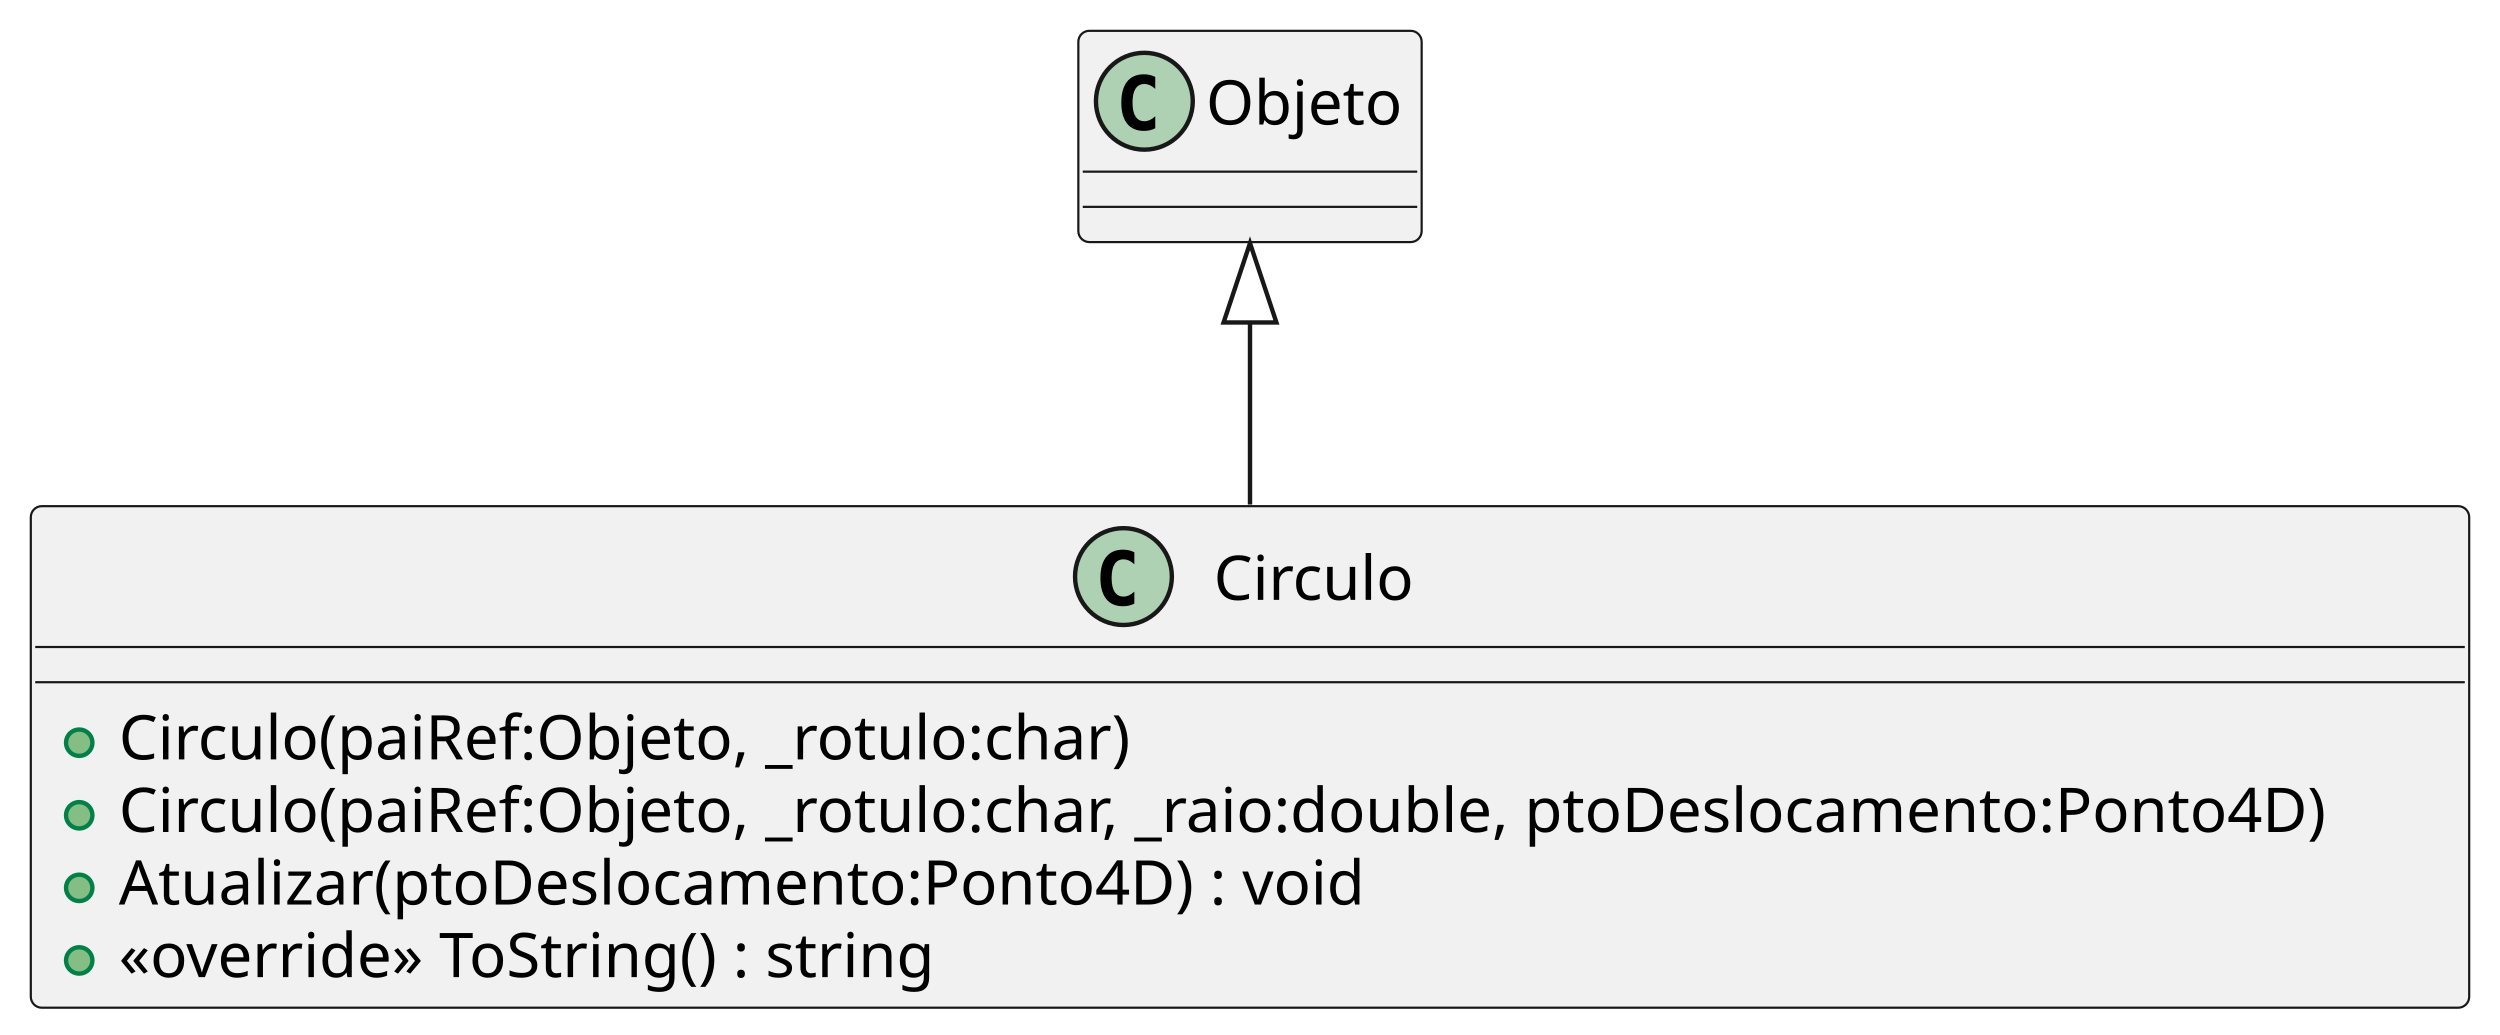
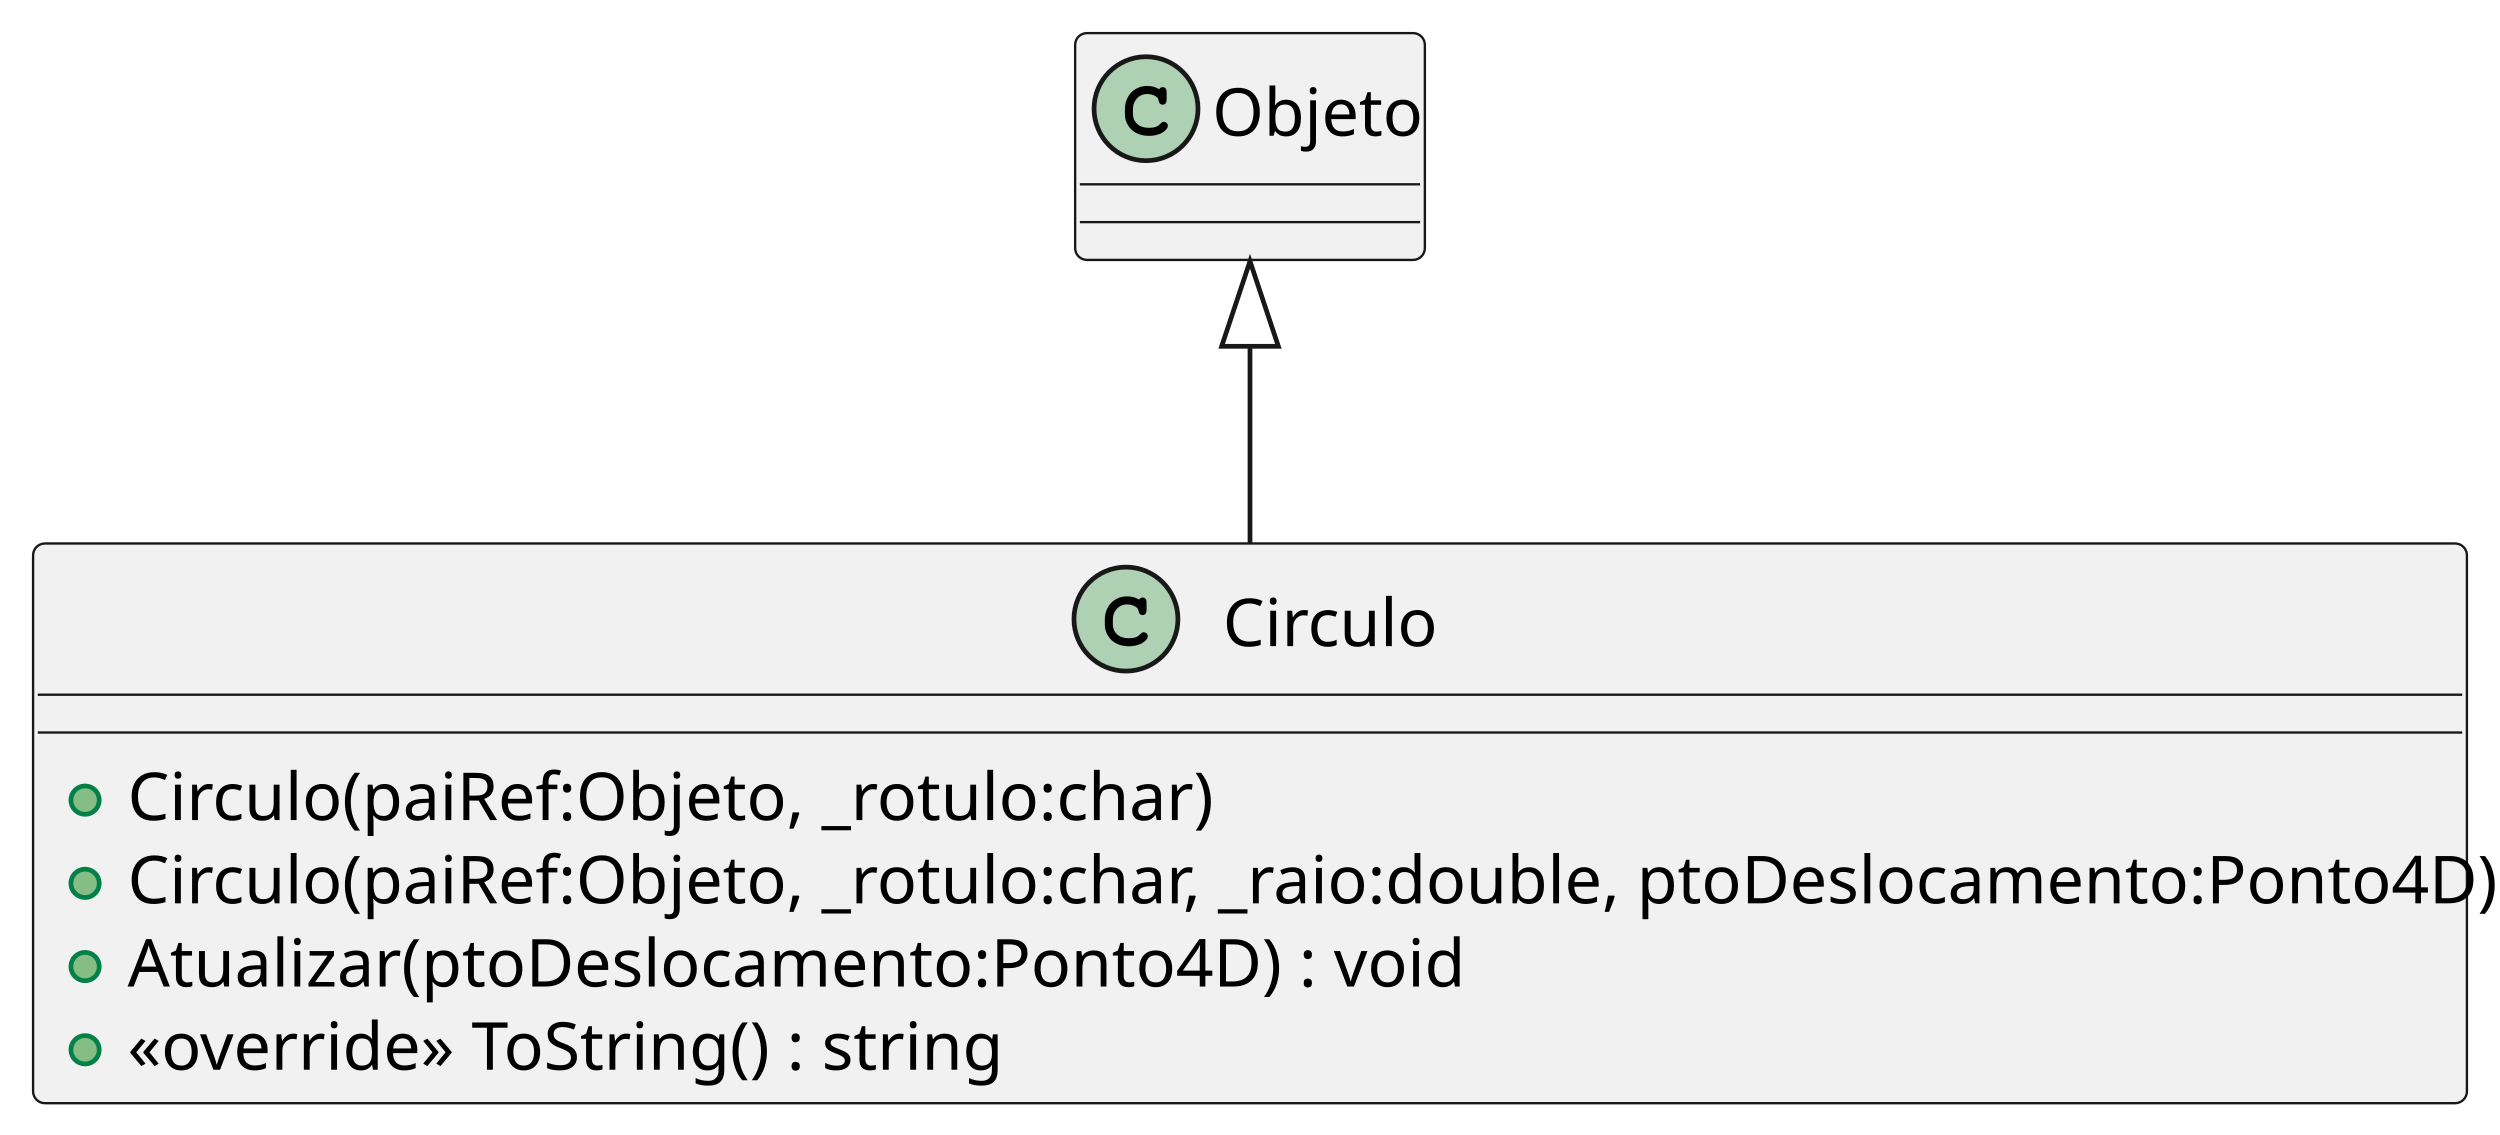
- <svg xmlns="http://www.w3.org/2000/svg" contentStyleType="text/css" height="235px" preserveAspectRatio="none" style="width:568px;height:235px;background:#FFFFFF;" version="1.1" viewBox="0 0 568 235" width="568px" zoomAndPan="magnify">
+ <svg xmlns="http://www.w3.org/2000/svg" contentStyleType="text/css" height="240px" preserveAspectRatio="none" style="width:529px;height:240px;background:#FFFFFF;" version="1.1" viewBox="0 0 529 240" width="529px" zoomAndPan="magnify">
  <defs />
  <g>
    <g id="elem_Circulo">
-       <rect codeLine="1" fill="#F1F1F1" height="113.953" id="Circulo" rx="2.5" ry="2.5" style="stroke:#181818;stroke-width:0.5;" width="554" x="7" y="115" />
-       <ellipse cx="255.25" cy="131" fill="#ADD1B2" rx="11" ry="11" style="stroke:#181818;stroke-width:1.0;" />
-       <path d="M257.723,137.143 Q257.142,137.442 256.503,137.591 Q255.864,137.741 255.158,137.741 Q252.651,137.741 251.332,136.089 Q250.012,134.437 250.012,131.316 Q250.012,128.186 251.332,126.535 Q252.651,124.883 255.158,124.883 Q255.864,124.883 256.511,125.032 Q257.159,125.182 257.723,125.481 L257.723,128.203 Q257.092,127.622 256.499,127.352 Q255.905,127.082 255.274,127.082 Q253.93,127.082 253.245,128.149 Q252.56,129.216 252.56,131.316 Q252.56,133.408 253.245,134.474 Q253.93,135.541 255.274,135.541 Q255.905,135.541 256.499,135.271 Q257.092,135.001 257.723,134.42 Z " fill="#000000" />
-       <text fill="#000000" font-family="sans-serif" font-size="14" lengthAdjust="spacing" textLength="49" x="275.75" y="136.291">Circulo</text>
-       <line style="stroke:#181818;stroke-width:0.5;" x1="8" x2="560" y1="147" y2="147" />
-       <line style="stroke:#181818;stroke-width:0.5;" x1="8" x2="560" y1="155" y2="155" />
-       <ellipse cx="18" cy="168.744" fill="#84BE84" rx="3" ry="3" style="stroke:#038048;stroke-width:1.0;" />
-       <text fill="#000000" font-family="sans-serif" font-size="14" lengthAdjust="spacing" textLength="243" x="27" y="172.535">Circulo(paiRef:Objeto, _rotulo:char)</text>
-       <ellipse cx="18" cy="185.232" fill="#84BE84" rx="3" ry="3" style="stroke:#038048;stroke-width:1.0;" />
-       <text fill="#000000" font-family="sans-serif" font-size="14" lengthAdjust="spacing" textLength="528" x="27" y="189.023">Circulo(paiRef:Objeto, _rotulo:char, _raio:double, ptoDeslocamento:Ponto4D)</text>
-       <ellipse cx="18" cy="201.721" fill="#84BE84" rx="3" ry="3" style="stroke:#038048;stroke-width:1.0;" />
-       <text fill="#000000" font-family="sans-serif" font-size="14" lengthAdjust="spacing" textLength="296" x="27" y="205.512">Atualizar(ptoDeslocamento:Ponto4D) : void</text>
-       <ellipse cx="18" cy="218.209" fill="#84BE84" rx="3" ry="3" style="stroke:#038048;stroke-width:1.0;" />
-       <text fill="#000000" font-family="sans-serif" font-size="14" lengthAdjust="spacing" textLength="196" x="27" y="222">«override» ToString() : string</text>
+       <rect codeLine="1" fill="#F1F1F1" height="118.438" id="Circulo" rx="2.5" ry="2.5" style="stroke:#181818;stroke-width:0.5;" width="515" x="7" y="115" />
+       <ellipse cx="238.25" cy="131" fill="#ADD1B2" rx="11" ry="11" style="stroke:#181818;stroke-width:1.0;" />
+       <path d="M241.016,126.875 Q241.172,126.656 241.359,126.547 Q241.547,126.438 241.766,126.438 Q242.141,126.438 242.375,126.695 Q242.609,126.953 242.609,127.562 L242.609,129.016 Q242.609,129.625 242.375,129.891 Q242.141,130.156 241.766,130.156 Q241.422,130.156 241.219,129.953 Q241.016,129.766 240.906,129.25 Q240.859,128.891 240.672,128.703 Q240.344,128.328 239.734,128.109 Q239.125,127.891 238.5,127.891 Q237.734,127.891 237.102,128.219 Q236.469,128.547 235.977,129.297 Q235.484,130.047 235.484,131.078 L235.484,132.172 Q235.484,133.406 236.375,134.227 Q237.266,135.047 238.859,135.047 Q239.797,135.047 240.453,134.797 Q240.844,134.641 241.266,134.203 Q241.531,133.938 241.68,133.859 Q241.828,133.781 242.031,133.781 Q242.359,133.781 242.617,134.039 Q242.875,134.297 242.875,134.641 Q242.875,134.984 242.531,135.391 Q242.031,135.969 241.234,136.297 Q240.156,136.75 238.859,136.75 Q237.344,136.75 236.141,136.125 Q235.156,135.625 234.469,134.555 Q233.781,133.484 233.781,132.203 L233.781,131.047 Q233.781,129.719 234.398,128.57 Q235.016,127.422 236.109,126.805 Q237.203,126.188 238.438,126.188 Q239.172,126.188 239.82,126.352 Q240.469,126.516 241.016,126.875 Z " fill="#000000" />
+       <text fill="#000000" font-family="sans-serif" font-size="14" lengthAdjust="spacing" textLength="44" x="258.75" y="136.728">Circulo</text>
+       <line style="stroke:#181818;stroke-width:0.5;" x1="8" x2="521" y1="147" y2="147" />
+       <line style="stroke:#181818;stroke-width:0.5;" x1="8" x2="521" y1="155" y2="155" />
+       <ellipse cx="18" cy="169.305" fill="#84BE84" rx="3" ry="3" style="stroke:#038048;stroke-width:1.0;" />
+       <text fill="#000000" font-family="sans-serif" font-size="14" lengthAdjust="spacing" textLength="225" x="27" y="173.533">Circulo(paiRef:Objeto, _rotulo:char)</text>
+       <ellipse cx="18" cy="186.914" fill="#84BE84" rx="3" ry="3" style="stroke:#038048;stroke-width:1.0;" />
+       <text fill="#000000" font-family="sans-serif" font-size="14" lengthAdjust="spacing" textLength="489" x="27" y="191.143">Circulo(paiRef:Objeto, _rotulo:char, _raio:double, ptoDeslocamento:Ponto4D)</text>
+       <ellipse cx="18" cy="204.523" fill="#84BE84" rx="3" ry="3" style="stroke:#038048;stroke-width:1.0;" />
+       <text fill="#000000" font-family="sans-serif" font-size="14" lengthAdjust="spacing" textLength="271" x="27" y="208.752">Atualizar(ptoDeslocamento:Ponto4D) : void</text>
+       <ellipse cx="18" cy="222.133" fill="#84BE84" rx="3" ry="3" style="stroke:#038048;stroke-width:1.0;" />
+       <text fill="#000000" font-family="sans-serif" font-size="14" lengthAdjust="spacing" textLength="183" x="27" y="226.361">«override» ToString() : string</text>
    </g>
    <g id="elem_Objeto">
-       <rect fill="#F1F1F1" height="48" id="Objeto" rx="2.5" ry="2.5" style="stroke:#181818;stroke-width:0.5;" width="78" x="245" y="7" />
-       <ellipse cx="260" cy="23" fill="#ADD1B2" rx="11" ry="11" style="stroke:#181818;stroke-width:1.0;" />
-       <path d="M262.473,29.143 Q261.892,29.442 261.253,29.591 Q260.614,29.741 259.908,29.741 Q257.401,29.741 256.082,28.089 Q254.762,26.437 254.762,23.316 Q254.762,20.186 256.082,18.535 Q257.401,16.883 259.908,16.883 Q260.614,16.883 261.261,17.032 Q261.909,17.182 262.473,17.48 L262.473,20.203 Q261.842,19.622 261.249,19.352 Q260.655,19.082 260.024,19.082 Q258.68,19.082 257.995,20.149 Q257.31,21.216 257.31,23.316 Q257.31,25.408 257.995,26.474 Q258.68,27.541 260.024,27.541 Q260.655,27.541 261.249,27.271 Q261.842,27.002 262.473,26.42 Z " fill="#000000" />
-       <text fill="#000000" font-family="sans-serif" font-size="14" lengthAdjust="spacing" textLength="46" x="274" y="28.291">Objeto</text>
-       <line style="stroke:#181818;stroke-width:0.5;" x1="246" x2="322" y1="39" y2="39" />
-       <line style="stroke:#181818;stroke-width:0.5;" x1="246" x2="322" y1="47" y2="47" />
+       <rect fill="#F1F1F1" height="48" id="Objeto" rx="2.5" ry="2.5" style="stroke:#181818;stroke-width:0.5;" width="74" x="227.5" y="7" />
+       <ellipse cx="242.5" cy="23" fill="#ADD1B2" rx="11" ry="11" style="stroke:#181818;stroke-width:1.0;" />
+       <path d="M245.266,18.875 Q245.422,18.656 245.609,18.547 Q245.797,18.438 246.016,18.438 Q246.391,18.438 246.625,18.695 Q246.859,18.953 246.859,19.562 L246.859,21.016 Q246.859,21.625 246.625,21.891 Q246.391,22.156 246.016,22.156 Q245.672,22.156 245.469,21.953 Q245.266,21.766 245.156,21.25 Q245.109,20.891 244.922,20.703 Q244.594,20.328 243.984,20.109 Q243.375,19.891 242.75,19.891 Q241.984,19.891 241.352,20.219 Q240.719,20.547 240.227,21.297 Q239.734,22.047 239.734,23.078 L239.734,24.172 Q239.734,25.406 240.625,26.227 Q241.516,27.047 243.109,27.047 Q244.047,27.047 244.703,26.797 Q245.094,26.641 245.516,26.203 Q245.781,25.938 245.93,25.859 Q246.078,25.781 246.281,25.781 Q246.609,25.781 246.867,26.039 Q247.125,26.297 247.125,26.641 Q247.125,26.984 246.781,27.391 Q246.281,27.969 245.484,28.297 Q244.406,28.75 243.109,28.75 Q241.594,28.75 240.391,28.125 Q239.406,27.625 238.719,26.555 Q238.031,25.484 238.031,24.203 L238.031,23.047 Q238.031,21.719 238.648,20.57 Q239.266,19.422 240.359,18.805 Q241.453,18.188 242.688,18.188 Q243.422,18.188 244.07,18.352 Q244.719,18.516 245.266,18.875 Z " fill="#000000" />
+       <text fill="#000000" font-family="sans-serif" font-size="14" lengthAdjust="spacing" textLength="42" x="256.5" y="28.729">Objeto</text>
+       <line style="stroke:#181818;stroke-width:0.5;" x1="228.5" x2="300.5" y1="39" y2="39" />
+       <line style="stroke:#181818;stroke-width:0.5;" x1="228.5" x2="300.5" y1="47" y2="47" />
    </g>
    <g id="link_Objeto_Circulo">
-       <path codeLine="7" d="M284,73.26 C284,89.49 284,93.87 284,114.63 " fill="none" id="Objeto-backto-Circulo" style="stroke:#181818;stroke-width:1.0;" />
-       <polygon fill="none" points="284,55.26,278,73.26,290,73.26,284,55.26" style="stroke:#181818;stroke-width:1.0;" />
+       <path codeLine="7" d="M264.5,73.28 C264.5,89.55 264.5,94.03 264.5,114.99 " fill="none" id="Objeto-backto-Circulo" style="stroke:#181818;stroke-width:1.0;" />
+       <polygon fill="none" points="264.5,55.28,258.5,73.28,270.5,73.28,264.5,55.28" style="stroke:#181818;stroke-width:1.0;" />
    </g>
  </g>
</svg>
